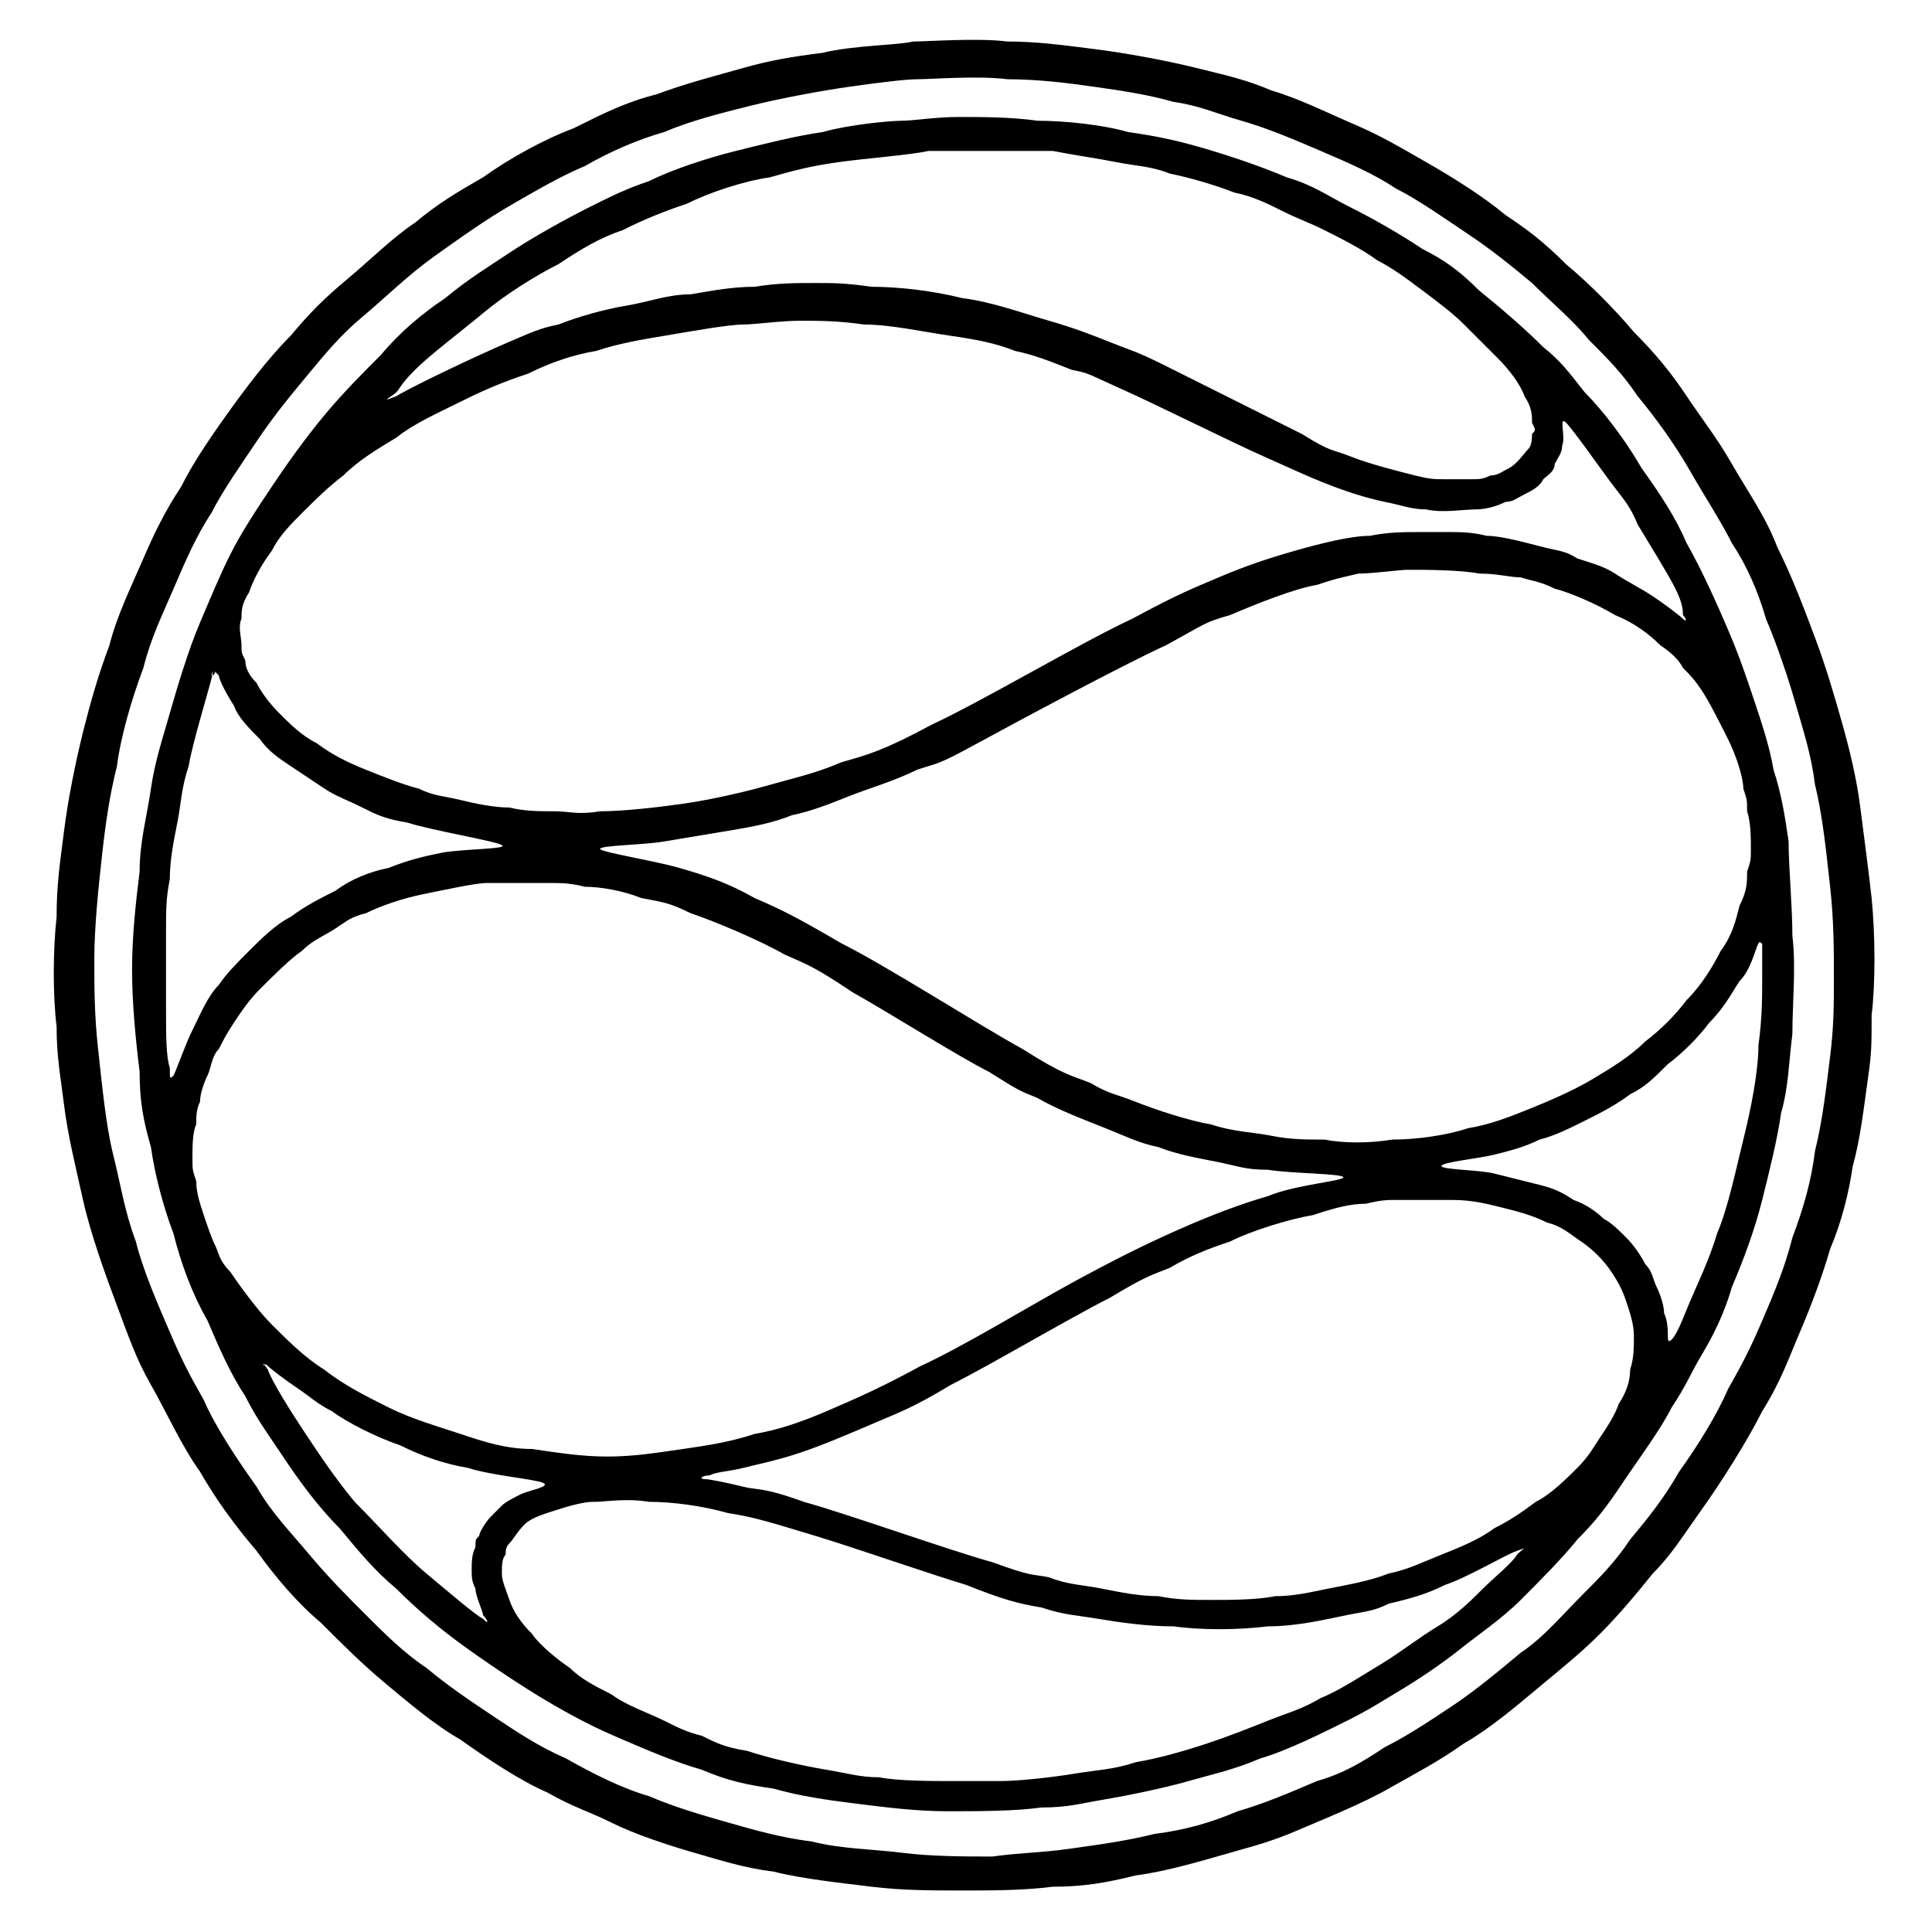
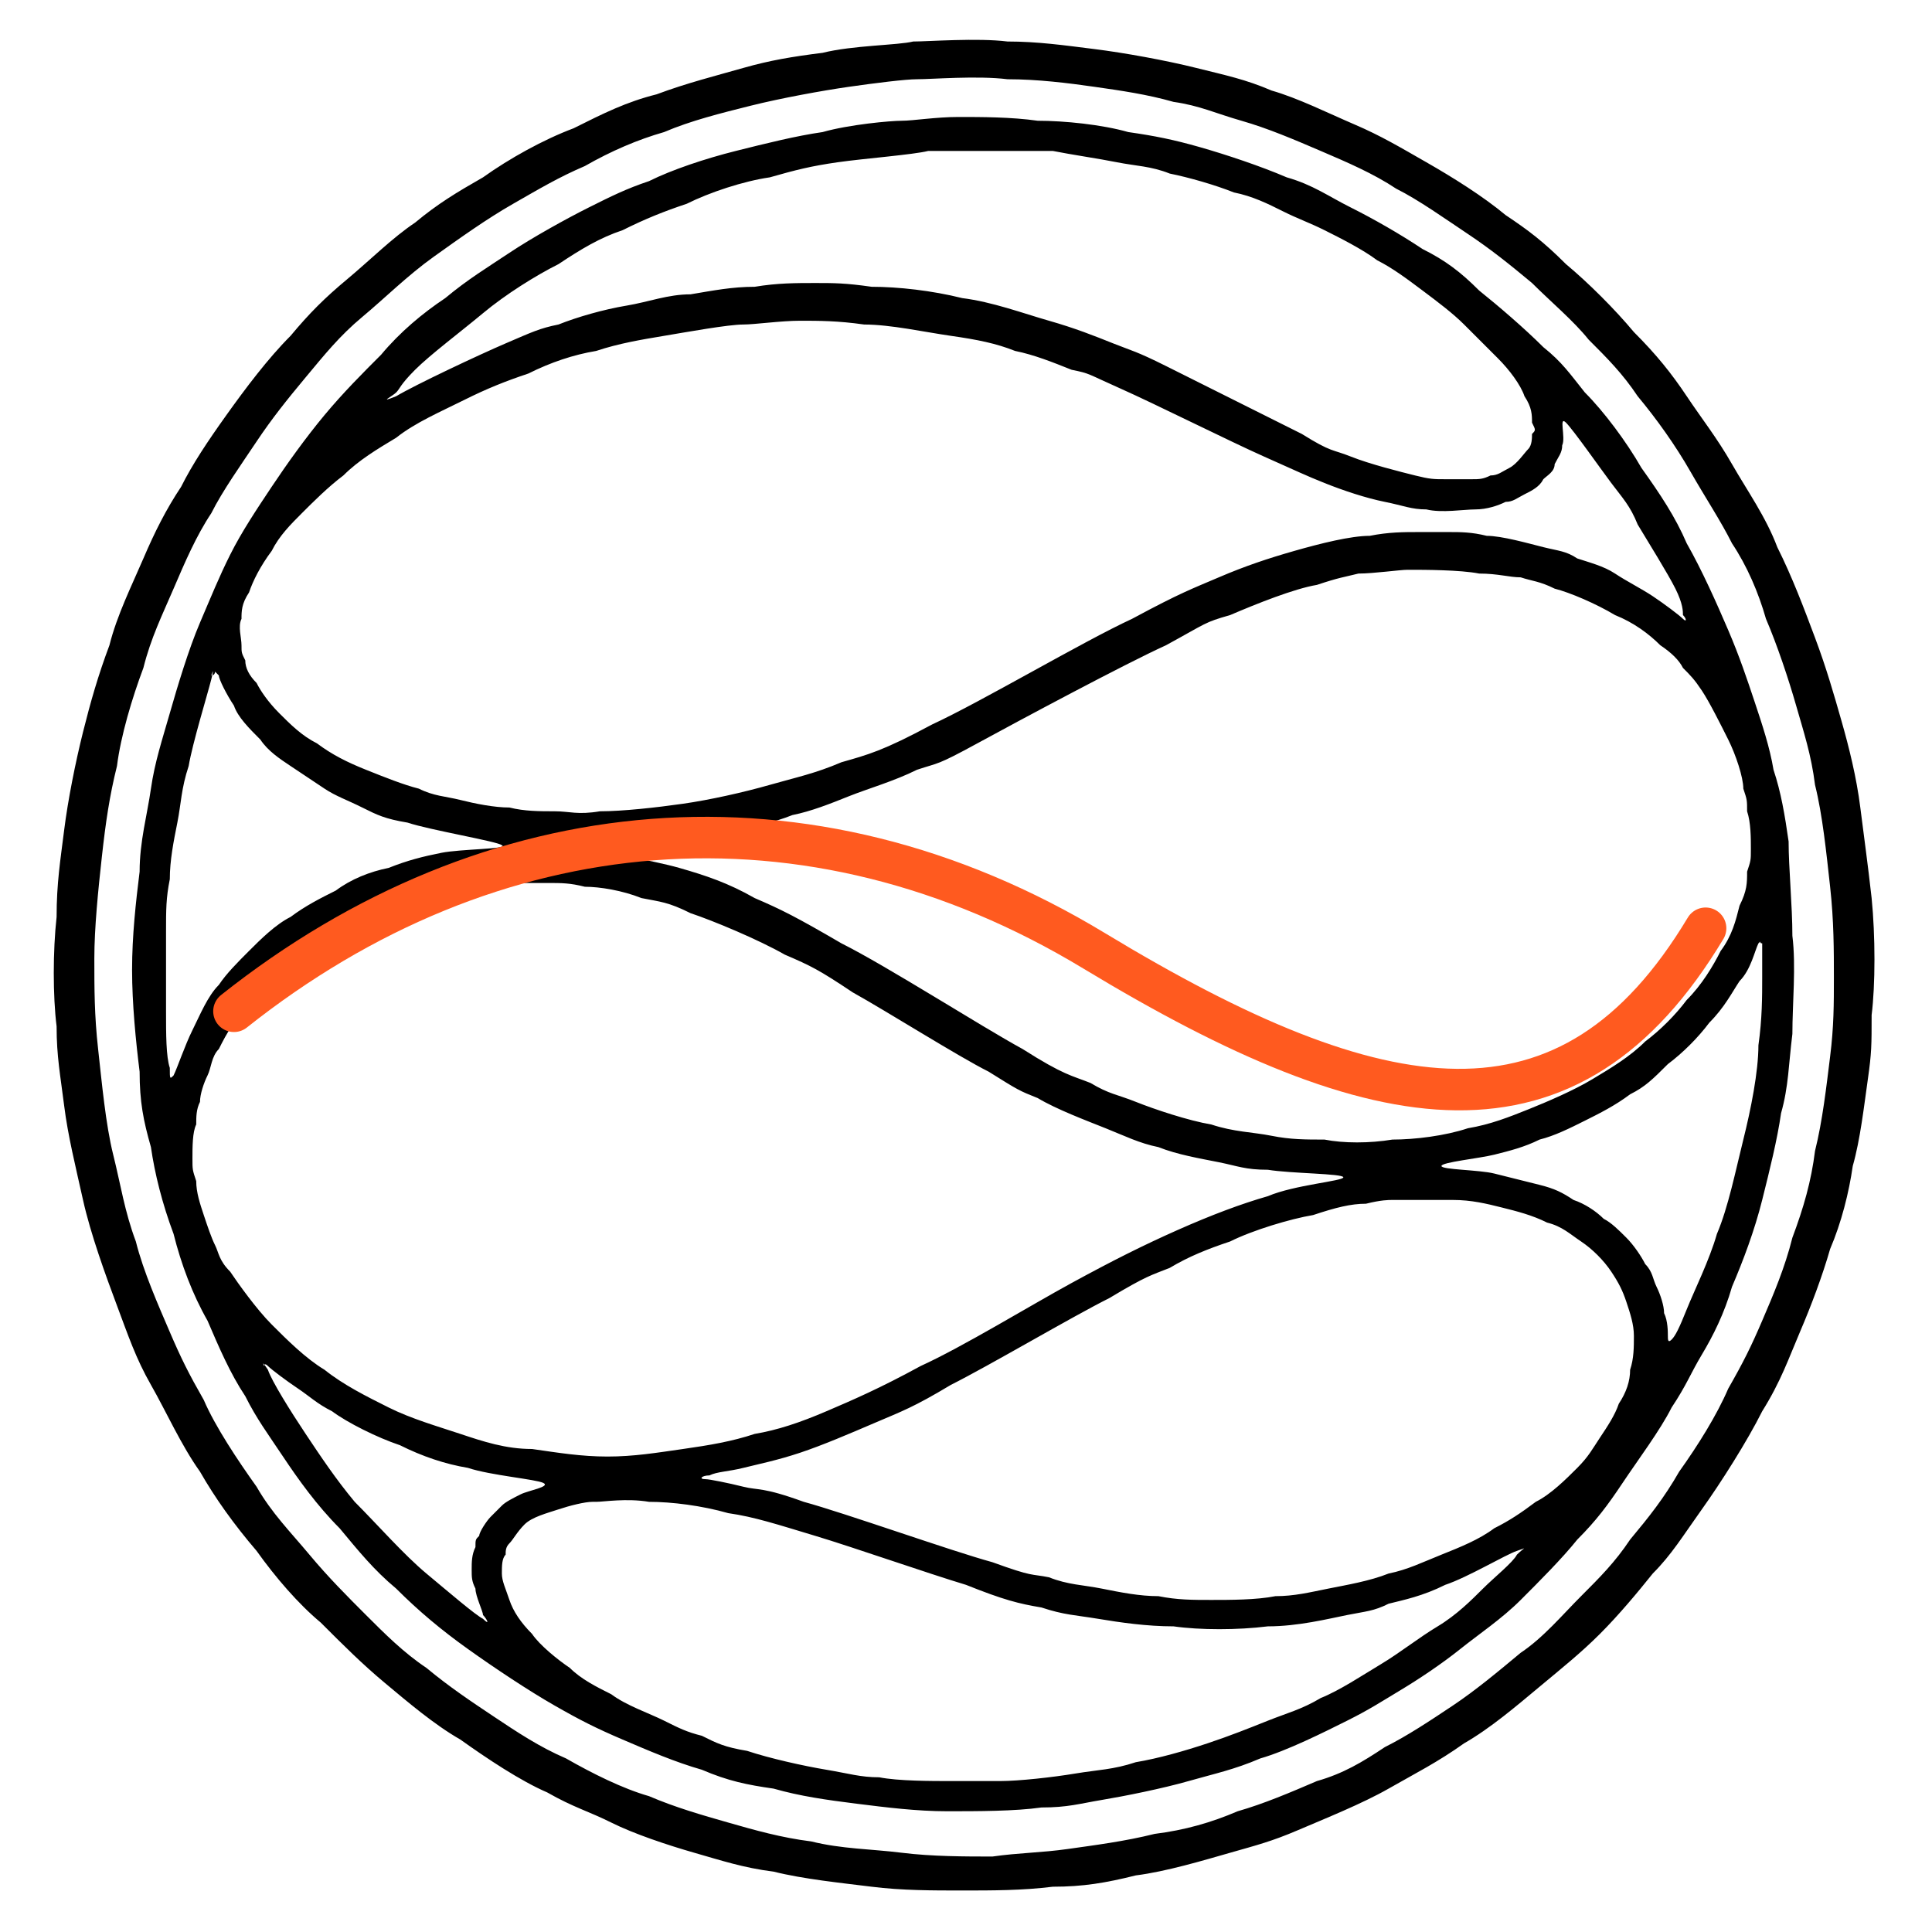
<svg xmlns="http://www.w3.org/2000/svg" viewBox="0 0 512 512">
  <path fill="currentColor" fill-rule="evenodd" d="m242 11c4 0 17-1 25 0c8 0 15 1 23 2c8 1 19 3 27 5c8 2 13 3 20 6c7 2 15 6 22 9c7 3 12 6 19 10c7 4 15 9 21 14c6 4 10 7 16 13c6 5 13 12 18 18c6 6 10 11 14 17c4 6 8 11 12 18c4 7 9 14 12 22c4 8 7 16 10 24c3 8 5 15 7 22c2 7 4 15 5 23c1 8 2 15 3 24c1 10 1 23 0 31c0 8 0 10-1 17c-1 7-2 16-4 23c-1 7-3 15-6 22c-2 7-5 15-8 22c-3 7-5 13-10 21c-4 8-11 19-16 26c-5 7-8 12-13 17c-4 5-9 11-14 16c-5 5-10 9-16 14c-6 5-13 11-20 15c-7 5-13 8-20 12c-7 4-17 8-24 11c-7 3-11 4-18 6c-7 2-17 5-25 6c-8 2-14 3-22 3c-8 1-16 1-24 1c-8 0-16 0-24-1c-8-1-18-2-26-4c-8-1-14-3-21-5c-7-2-16-5-22-8c-6-3-10-4-17-8c-7-3-16-9-23-14c-7-4-14-10-20-15c-6-5-11-10-17-16c-6-5-12-12-17-19c-6-7-11-14-15-21c-5-7-9-16-13-23c-4-7-6-13-9-21c-3-8-7-19-9-28c-2-9-4-17-5-25c-1-8-2-13-2-21c-1-8-1-20 0-29c0-9 1-15 2-23c1-8 3-18 5-26c2-8 4-15 7-23c2-8 6-16 9-23c3-7 6-13 10-19c3-6 7-12 12-19c5-7 11-15 17-21c5-6 9-10 15-15c6-5 12-11 18-15c6-5 11-8 18-12c7-5 16-10 24-13c8-4 14-7 22-9c8-3 16-5 23-7c7-2 13-3 21-4c8-2 20-2 24-3c4 0-4 0 0 0zm1 10c4 0 16-1 24 0c8 0 16 1 23 2c7 1 14 2 21 4c7 1 11 3 18 5c7 2 14 5 21 8c7 3 14 6 20 10c6 3 13 8 19 12c6 4 11 8 17 13c5 5 11 10 15 15c5 5 9 9 13 15c5 6 10 13 14 20c4 7 8 13 11 19c4 6 7 13 9 20c3 7 6 16 8 23c2 7 4 13 5 21c2 8 3 18 4 27c1 9 1 17 1 24c0 7 0 13-1 21c-1 8-2 17-4 25c-1 8-3 15-6 23c-2 8-5 15-8 22c-3 7-5 11-9 18c-3 7-8 15-13 22c-4 7-8 12-13 18c-4 6-8 10-13 15c-5 5-10 11-16 15c-6 5-12 10-18 14c-6 4-12 8-18 11c-6 4-11 7-18 9c-7 3-14 6-21 8c-7 3-14 5-22 6c-8 2-16 3-23 4c-7 1-13 1-20 2c-7 0-16 0-24-1c-8-1-16-1-24-3c-8-1-15-3-22-5c-7-2-14-4-21-7c-7-2-15-6-22-10c-7-3-13-7-19-11c-6-4-12-8-18-13c-6-4-11-9-16-14c-5-5-10-10-15-16c-5-6-10-11-14-18c-5-7-11-16-14-23c-4-7-6-11-9-18c-3-7-7-16-9-24c-3-8-4-15-6-23c-2-8-3-19-4-28c-1-9-1-16-1-24c0-8 1-18 2-27c1-9 2-16 4-24c1-8 4-18 7-26c2-8 5-14 8-21c3-7 6-14 10-20c3-6 8-13 12-19c4-6 8-11 13-17c5-6 9-11 15-16c6-5 12-11 19-16c7-5 14-10 21-14c7-4 12-7 19-10c7-4 14-7 21-9c7-3 15-5 23-7c8-2 19-4 26-5c7-1 15-2 18-2c3 0-4 0 0 0zm-4 11c3 0 9-1 15-1c6 0 14 0 21 1c7 0 17 1 24 3c7 1 12 2 19 4c7 2 16 5 23 8c7 2 11 5 17 8c6 3 13 7 19 11c6 3 10 6 15 11c5 4 12 10 17 15c5 4 7 7 11 12c5 5 11 13 15 20c5 7 9 13 12 20c4 7 8 16 11 23c3 7 5 13 7 19c2 6 4 12 5 18c2 6 3 12 4 19c0 7 1 17 1 25c1 8 0 18 0 26c-1 8-1 14-3 21c-1 7-3 15-5 23c-2 8-5 16-8 23c-2 7-5 13-8 18c-3 5-4 8-8 14c-3 6-9 14-13 20c-4 6-7 10-12 15c-4 5-10 11-15 16c-5 5-11 9-16 13c-5 4-11 8-16 11c-5 3-8 5-14 8c-6 3-16 8-23 10c-7 3-12 4-19 6c-7 2-17 4-23 5c-6 1-9 2-16 2c-7 1-17 1-25 1c-8 0-16-1-24-2c-8-1-15-2-22-4c-7-1-12-2-19-5c-7-2-14-5-21-8c-7-3-11-5-18-9c-7-4-16-10-23-15c-7-5-13-10-19-16c-6-5-10-10-15-16c-6-6-11-13-15-19c-4-6-7-10-10-16c-4-6-7-13-10-20c-4-7-7-15-9-23c-3-8-5-16-6-23c-2-7-3-12-3-20c-1-8-2-18-2-27c0-9 1-18 2-26c0-8 2-15 3-22c1-7 3-13 5-20c2-7 5-17 8-24c3-7 5-12 8-18c3-6 7-12 11-18c4-6 9-13 14-19c5-6 10-11 15-16c5-6 11-11 17-15c6-5 11-8 17-12c6-4 15-9 21-12c6-3 10-5 16-7c6-3 15-6 23-8c8-2 16-4 23-5c7-2 18-3 21-3c3 0-2 0 0 0zm8 8c3 0 11 0 16 0c5 0 11 0 16 0c5 1 12 2 17 3c5 1 9 1 14 3c5 1 12 3 17 5c5 1 9 3 13 5c4 2 7 3 11 5c4 2 10 5 14 8c4 2 8 5 12 8c4 3 8 6 11 9c3 3 6 6 9 9c3 3 6 7 7 10c2 3 2 5 2 7c1 2 1 2 0 3c0 1 0 3-1 4c-1 1-3 4-5 5c-2 1-3 2-5 2c-2 1-3 1-5 1c-2 0-4 0-7 0c-3 0-4 0-8-1c-4-1-12-3-17-5c-5-2-5-1-13-6c-8-4-28-14-36-18c-8-4-9-4-14-6c-5-2-10-4-17-6c-7-2-15-5-23-6c-8-2-17-3-24-3c-7-1-10-1-15-1c-5 0-10 0-16 1c-6 0-11 1-17 2c-6 0-11 2-17 3c-6 1-13 3-18 5c-5 1-7 2-14 5c-7 3-24 11-29 14c-5 2-1 0 0-1c1-1 1-2 5-6c4-4 12-10 18-15c6-5 14-10 20-13c6-4 11-7 17-9c6-3 11-5 17-7c6-3 15-6 22-7c7-2 11-3 18-4c7-1 20-2 24-3c4 0-2 0 1 0zm-50 46c3 0 10-1 15-1c5 0 10 0 17 1c7 0 16 2 23 3c7 1 12 2 17 4c5 1 10 3 15 5c5 1 4 1 13 5c9 4 29 14 38 18c9 4 11 5 16 7c5 2 11 4 16 5c5 1 7 2 11 2c4 1 10 0 13 0c3 0 6-1 8-2c2 0 3-1 5-2c2-1 4-2 5-4c1-1 3-2 3-4c1-2 2-3 2-5c1-2-1-8 1-6c2 2 9 12 12 16c3 4 5 6 7 11c3 5 8 13 10 17c2 4 2 6 2 7c1 1 1 2 0 1c-1-1-5-4-8-6c-3-2-7-4-10-6c-3-2-7-3-10-4c-3-2-5-2-9-3c-4-1-11-3-15-3c-4-1-7-1-10-1c-3 0-4 0-8 0c-4 0-8 0-13 1c-5 0-13 2-20 4c-7 2-13 4-20 7c-7 3-10 4-23 11c-13 6-40 22-53 28c-13 7-17 8-24 10c-7 3-12 4-19 6c-7 2-16 4-23 5c-7 1-16 2-22 2c-6 1-8 0-12 0c-4 0-8 0-12-1c-4 0-9-1-13-2c-4-1-7-1-11-3c-4-1-9-3-14-5c-5-2-9-4-13-7c-4-2-7-5-10-8c-3-3-5-6-6-8c-2-2-3-4-3-6c-1-2-1-2-1-4c0-2-1-5 0-7c0-2 0-4 2-7c1-3 3-7 6-11c2-4 5-7 8-10c3-3 7-7 11-10c4-4 9-7 14-10c5-4 12-7 18-10c6-3 11-5 17-7c6-3 12-5 18-6c6-2 12-3 18-4c6-1 17-3 21-3c4 0-2 0 0 0zm177 65c3 0 13 0 18 1c5 0 8 1 11 1c3 1 5 1 9 3c4 1 11 4 16 7c5 2 9 5 12 8c3 2 5 4 6 6c2 2 3 3 5 6c2 3 5 9 7 13c2 4 4 10 4 13c1 3 1 3 1 6c1 3 1 7 1 10c0 3 0 3-1 6c0 3 0 5-2 9c-1 4-2 8-5 12c-2 4-5 9-9 13c-3 4-7 8-11 11c-4 4-9 7-14 10c-5 3-12 6-17 8c-5 2-10 4-16 5c-6 2-14 3-20 3c-6 1-13 1-18 0c-5 0-9 0-14-1c-5-1-10-1-16-3c-6-1-15-4-20-6c-5-2-7-2-12-5c-5-2-7-2-18-9c-11-6-36-22-48-28c-12-7-16-9-23-12c-7-4-13-6-20-8c-7-2-20-4-21-5c0-1 11-1 17-2c6-1 12-2 18-3c6-1 11-2 16-4c5-1 10-3 15-5c5-2 12-4 18-7c6-2 5-1 16-7c11-6 39-21 50-26c11-6 10-6 17-8c7-3 17-7 23-8c6-2 7-2 11-3c4 0 11-1 13-1c2 0-3 0 1 0zm-318 28c1 0 1-1 1-1c0 0 0 0 1 1c0 1 2 5 4 8c1 3 4 6 7 9c2 3 5 5 8 7c3 2 6 4 9 6c3 2 6 3 10 5c4 2 6 3 12 4c6 2 24 5 25 6c2 1-11 1-16 2c-5 1-9 2-14 4c-5 1-10 3-14 6c-4 2-8 4-12 7c-4 2-8 6-11 9c-3 3-6 6-8 9c-3 3-5 8-7 12c-2 4-4 10-5 12c-1 1-1 1-1-2c-1-3-1-9-1-15c0-6 0-15 0-21c0-6 0-9 1-14c0-5 1-10 2-15c1-5 1-9 3-15c1-6 5-19 6-23c1-4 0-1 0-1zm73 55c3 0 12 0 16 0c4 0 6 0 10 1c4 0 10 1 15 3c5 1 7 1 13 4c6 2 18 7 25 11c7 3 9 4 18 10c9 5 28 17 36 21c8 5 8 5 13 7c5 3 13 6 18 8c5 2 9 4 14 5c5 2 11 3 16 4c5 1 7 2 13 2c6 1 20 1 20 2c0 1-13 2-20 5c-7 2-15 5-24 9c-9 4-17 8-28 14c-11 6-29 17-40 22c-11 6-18 9-25 12c-7 3-13 5-19 6c-6 2-12 3-19 4c-7 1-13 2-20 2c-7 0-13-1-20-2c-7 0-13-2-19-4c-6-2-13-4-19-7c-6-3-12-6-17-10c-5-3-10-8-14-12c-4-4-9-11-11-14c-3-3-3-5-4-7c-1-2-2-5-3-8c-1-3-2-6-2-9c-1-3-1-3-1-6c0-3 0-7 1-9c0-2 0-4 1-6c0-2 1-5 2-7c1-2 1-5 3-7c1-2 2-4 4-7c2-3 4-6 7-9c3-3 8-8 11-10c3-3 6-4 9-6c3-2 4-3 8-4c4-2 10-4 15-5c5-1 14-3 17-3c3 0-3 0 0 0zm338 16c0 0 0-2 0 0c0 2 0 4 0 9c0 5 0 11-1 18c0 7-2 17-4 25c-2 8-4 18-7 25c-2 7-6 15-8 20c-2 5-3 7-4 8c-1 1-1 0-1-1c0-1 0-4-1-6c0-2-1-5-2-7c-1-2-1-4-3-6c-1-2-3-5-5-7c-2-2-4-4-6-5c-2-2-5-4-8-5c-3-2-5-3-9-4c-4-1-8-2-12-3c-4-1-14-1-14-2c0-1 10-2 14-3c4-1 8-2 12-4c4-1 8-3 12-5c4-2 8-4 12-7c4-2 6-4 10-8c4-3 8-7 11-11c4-4 6-8 8-11c3-3 4-8 5-10c1-1 0 0 1 0zm-97 68c2 0 10 0 15 0c5 0 9 1 13 2c4 1 8 2 12 4c4 1 6 3 9 5c3 2 6 5 8 8c2 3 3 5 4 8c1 3 2 6 2 9c0 3 0 6-1 9c0 3-1 6-3 9c-1 3-3 6-5 9c-2 3-3 5-6 8c-3 3-7 7-11 9c-4 3-7 5-11 7c-4 3-9 5-14 7c-5 2-9 4-14 5c-5 2-11 3-16 4c-5 1-9 2-14 2c-5 1-12 1-17 1c-5 0-9 0-14-1c-5 0-10-1-15-2c-5-1-9-1-14-3c-5-1-4 0-15-4c-11-3-39-13-50-16c-11-4-12-3-16-4c-4-1-9-2-10-2c-2 0-1-1 1-1c2-1 5-1 9-2c4-1 9-2 15-4c6-2 13-5 20-8c7-3 10-4 20-10c10-5 32-18 42-23c10-6 11-6 16-8c5-3 10-5 16-7c6-3 16-6 22-7c6-2 10-3 14-3c4-1 6-1 7-1c1 0-2 0 1 0zm-300 44c0 0 0-1 1 0c1 1 5 4 8 6c3 2 5 4 9 6c4 3 12 7 18 9c6 3 12 5 18 6c6 2 18 3 20 4c2 1-4 2-6 3c-2 1-4 2-5 3c-1 1-2 2-3 3c-1 1-3 4-3 5c-1 1-1 1-1 3c-1 2-1 4-1 6c0 2 0 3 1 5c0 2 2 6 2 7c1 1 2 3 0 1c-2-1-9-7-15-12c-6-5-13-13-19-19c-5-6-9-12-13-18c-4-6-9-14-10-17c-2-3-1-1-1-1zm88 36c2 0 8-1 14 0c6 0 14 1 21 3c7 1 13 3 23 6c10 3 30 10 40 13c10 4 14 5 20 6c6 2 9 2 15 3c6 1 13 2 20 2c7 1 17 1 25 0c8 0 16-2 21-3c5-1 7-1 11-3c4-1 9-2 15-5c6-2 16-8 19-9c3-1 2-1 0 1c-1 2-6 6-9 9c-3 3-7 7-12 10c-5 3-10 7-15 10c-5 3-11 7-16 9c-5 3-9 4-14 6c-5 2-10 4-16 6c-6 2-13 4-19 5c-6 2-10 2-16 3c-6 1-15 2-20 2c-5 0-8 0-13 0c-5 0-14 0-19-1c-5 0-8-1-14-2c-6-1-15-3-21-5c-6-1-8-2-12-4c-4-1-6-2-10-4c-4-2-10-4-14-7c-4-2-8-4-11-7c-3-2-8-6-10-9c-3-3-5-6-6-9c-1-3-2-5-2-7c0-2 0-4 1-5c0-1 0-2 1-3c1-1 2-3 4-5c2-2 6-3 9-4c3-1 7-2 9-2c2 0-2 0 1 0z" />
+   <path d="M62 268C130 214 214 206 290 252S416 306 452 246" fill="none" style="fill:none" stroke="#ff5a1f" stroke-width="11" stroke-linecap="round" />
</svg>
